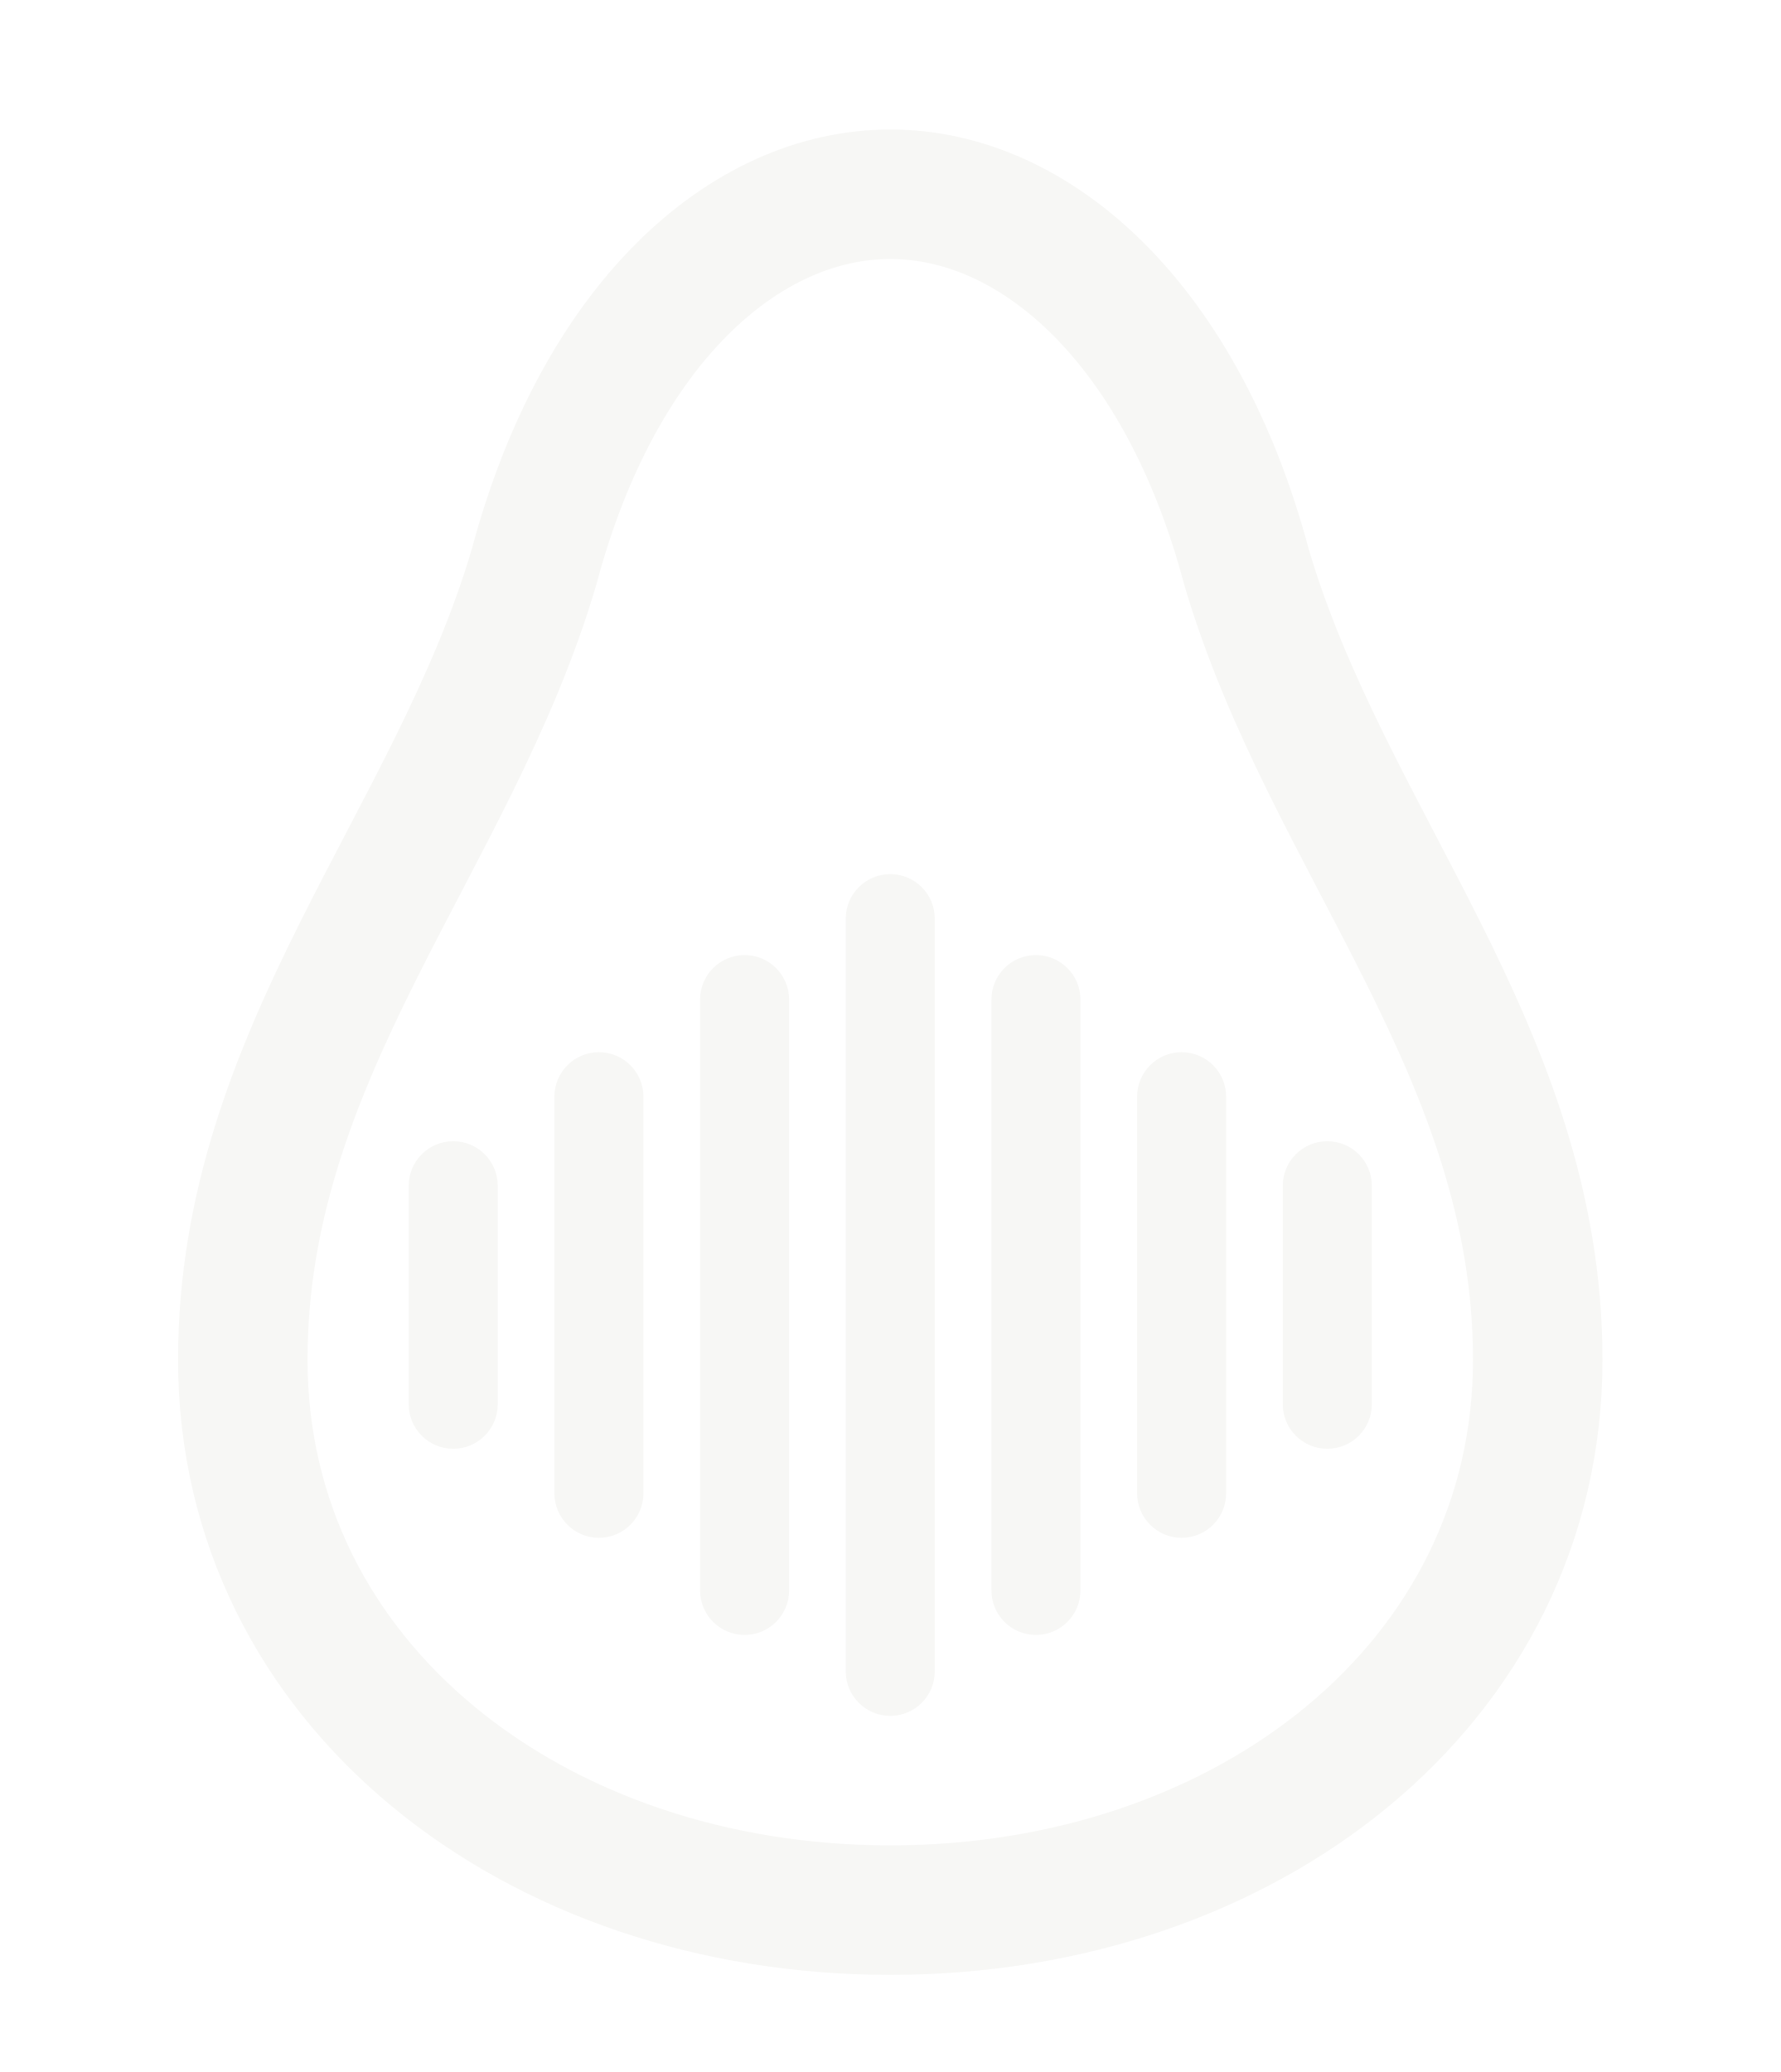
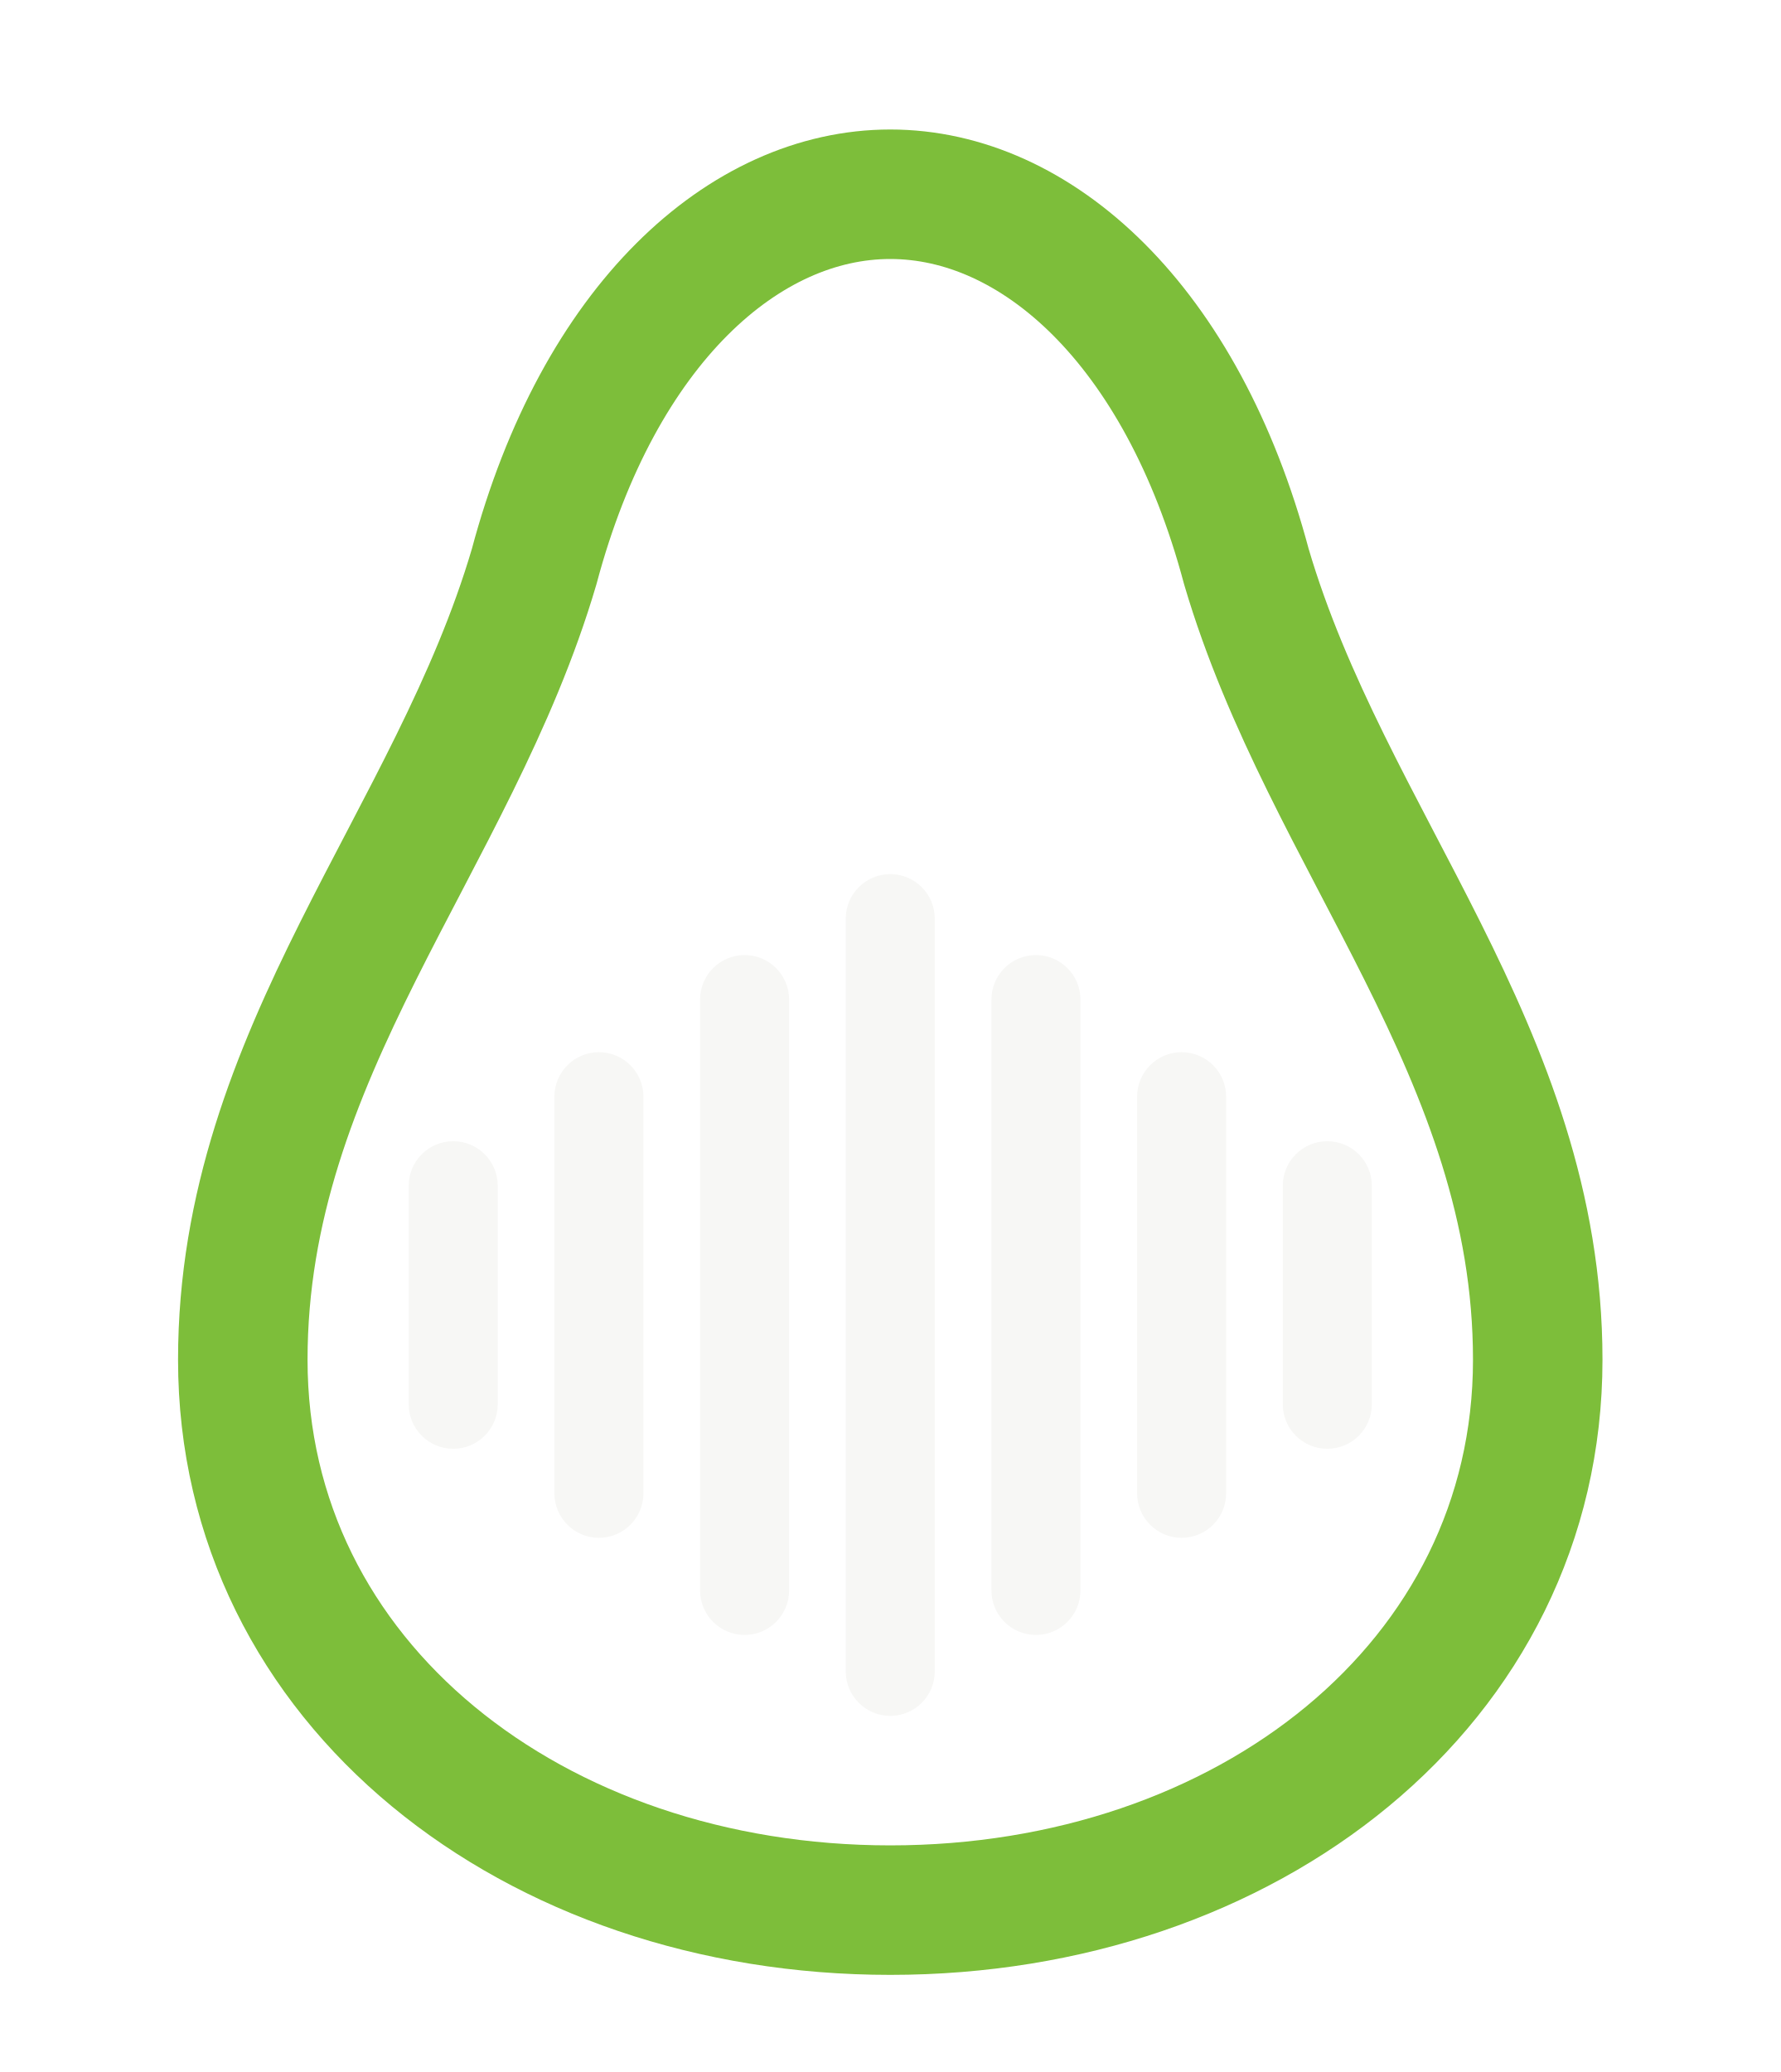
- <svg xmlns="http://www.w3.org/2000/svg" viewBox="0 0 220 256" fill="none" role="img" aria-label="Aguacate">
-   <path d="M110 24 C 92 24 74 40 66 70 C 56 104 30 130 30 168 C 30 208 66 236 110 236 C 154 236 190 208 190 168 C 190 130 164 104 154 70 C 146 40 128 24 110 24 Z" fill="none" stroke="#F7F7F5" stroke-width="16" stroke-linejoin="round" stroke-linecap="round" />
+ <svg xmlns="http://www.w3.org/2000/svg" viewBox="0 0 220 256" fill="none" role="img" aria-label="Jotva">
+   <path d="M110 24 C 92 24 74 40 66 70 C 56 104 30 130 30 168 C 30 208 66 236 110 236 C 154 236 190 208 190 168 C 190 130 164 104 154 70 C 146 40 128 24 110 24 Z" fill="none" stroke="#7DBE3A" stroke-width="16" stroke-linejoin="round" stroke-linecap="round" />
  <g fill="#F7F7F5">
    <rect x="50.5" y="141" width="11" height="38" rx="5.5" />
    <rect x="68.5" y="130" width="11" height="60" rx="5.5" />
    <rect x="86.5" y="118" width="11" height="84" rx="5.5" />
    <rect x="104.5" y="108" width="11" height="104" rx="5.5" />
    <rect x="122.5" y="118" width="11" height="84" rx="5.5" />
    <rect x="140.5" y="130" width="11" height="60" rx="5.5" />
    <rect x="158.5" y="141" width="11" height="38" rx="5.5" />
  </g>
</svg>
